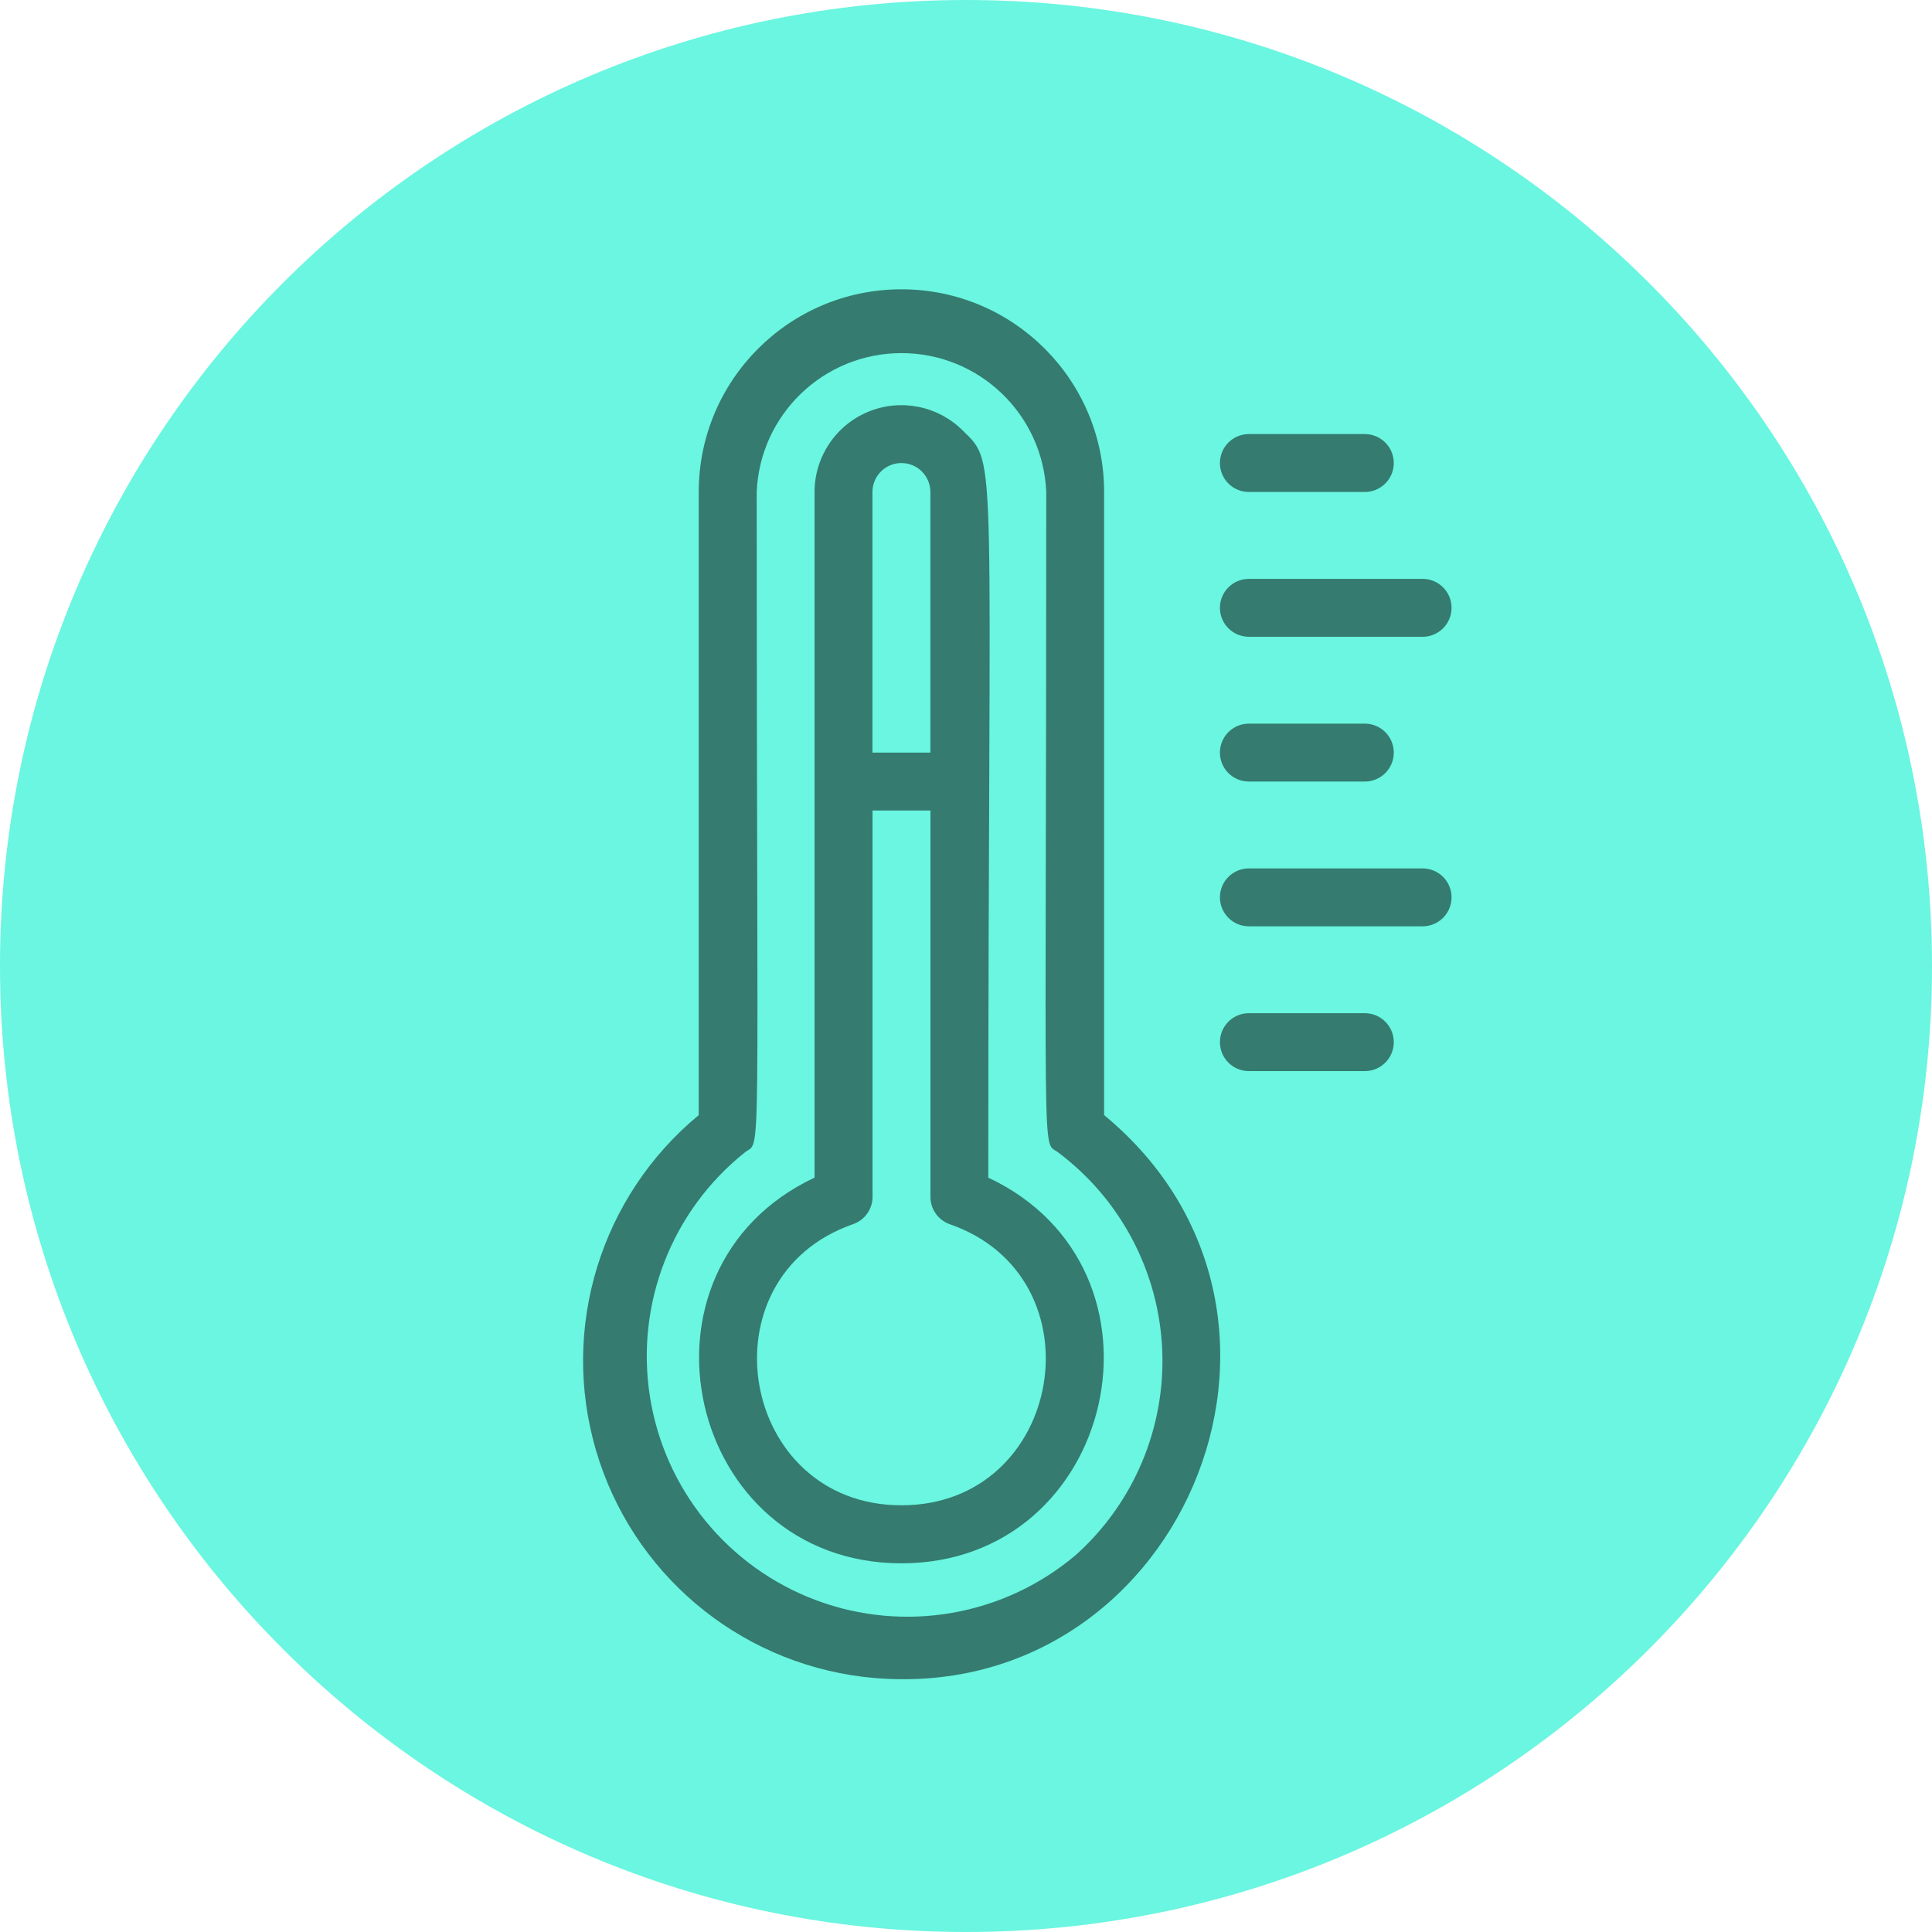
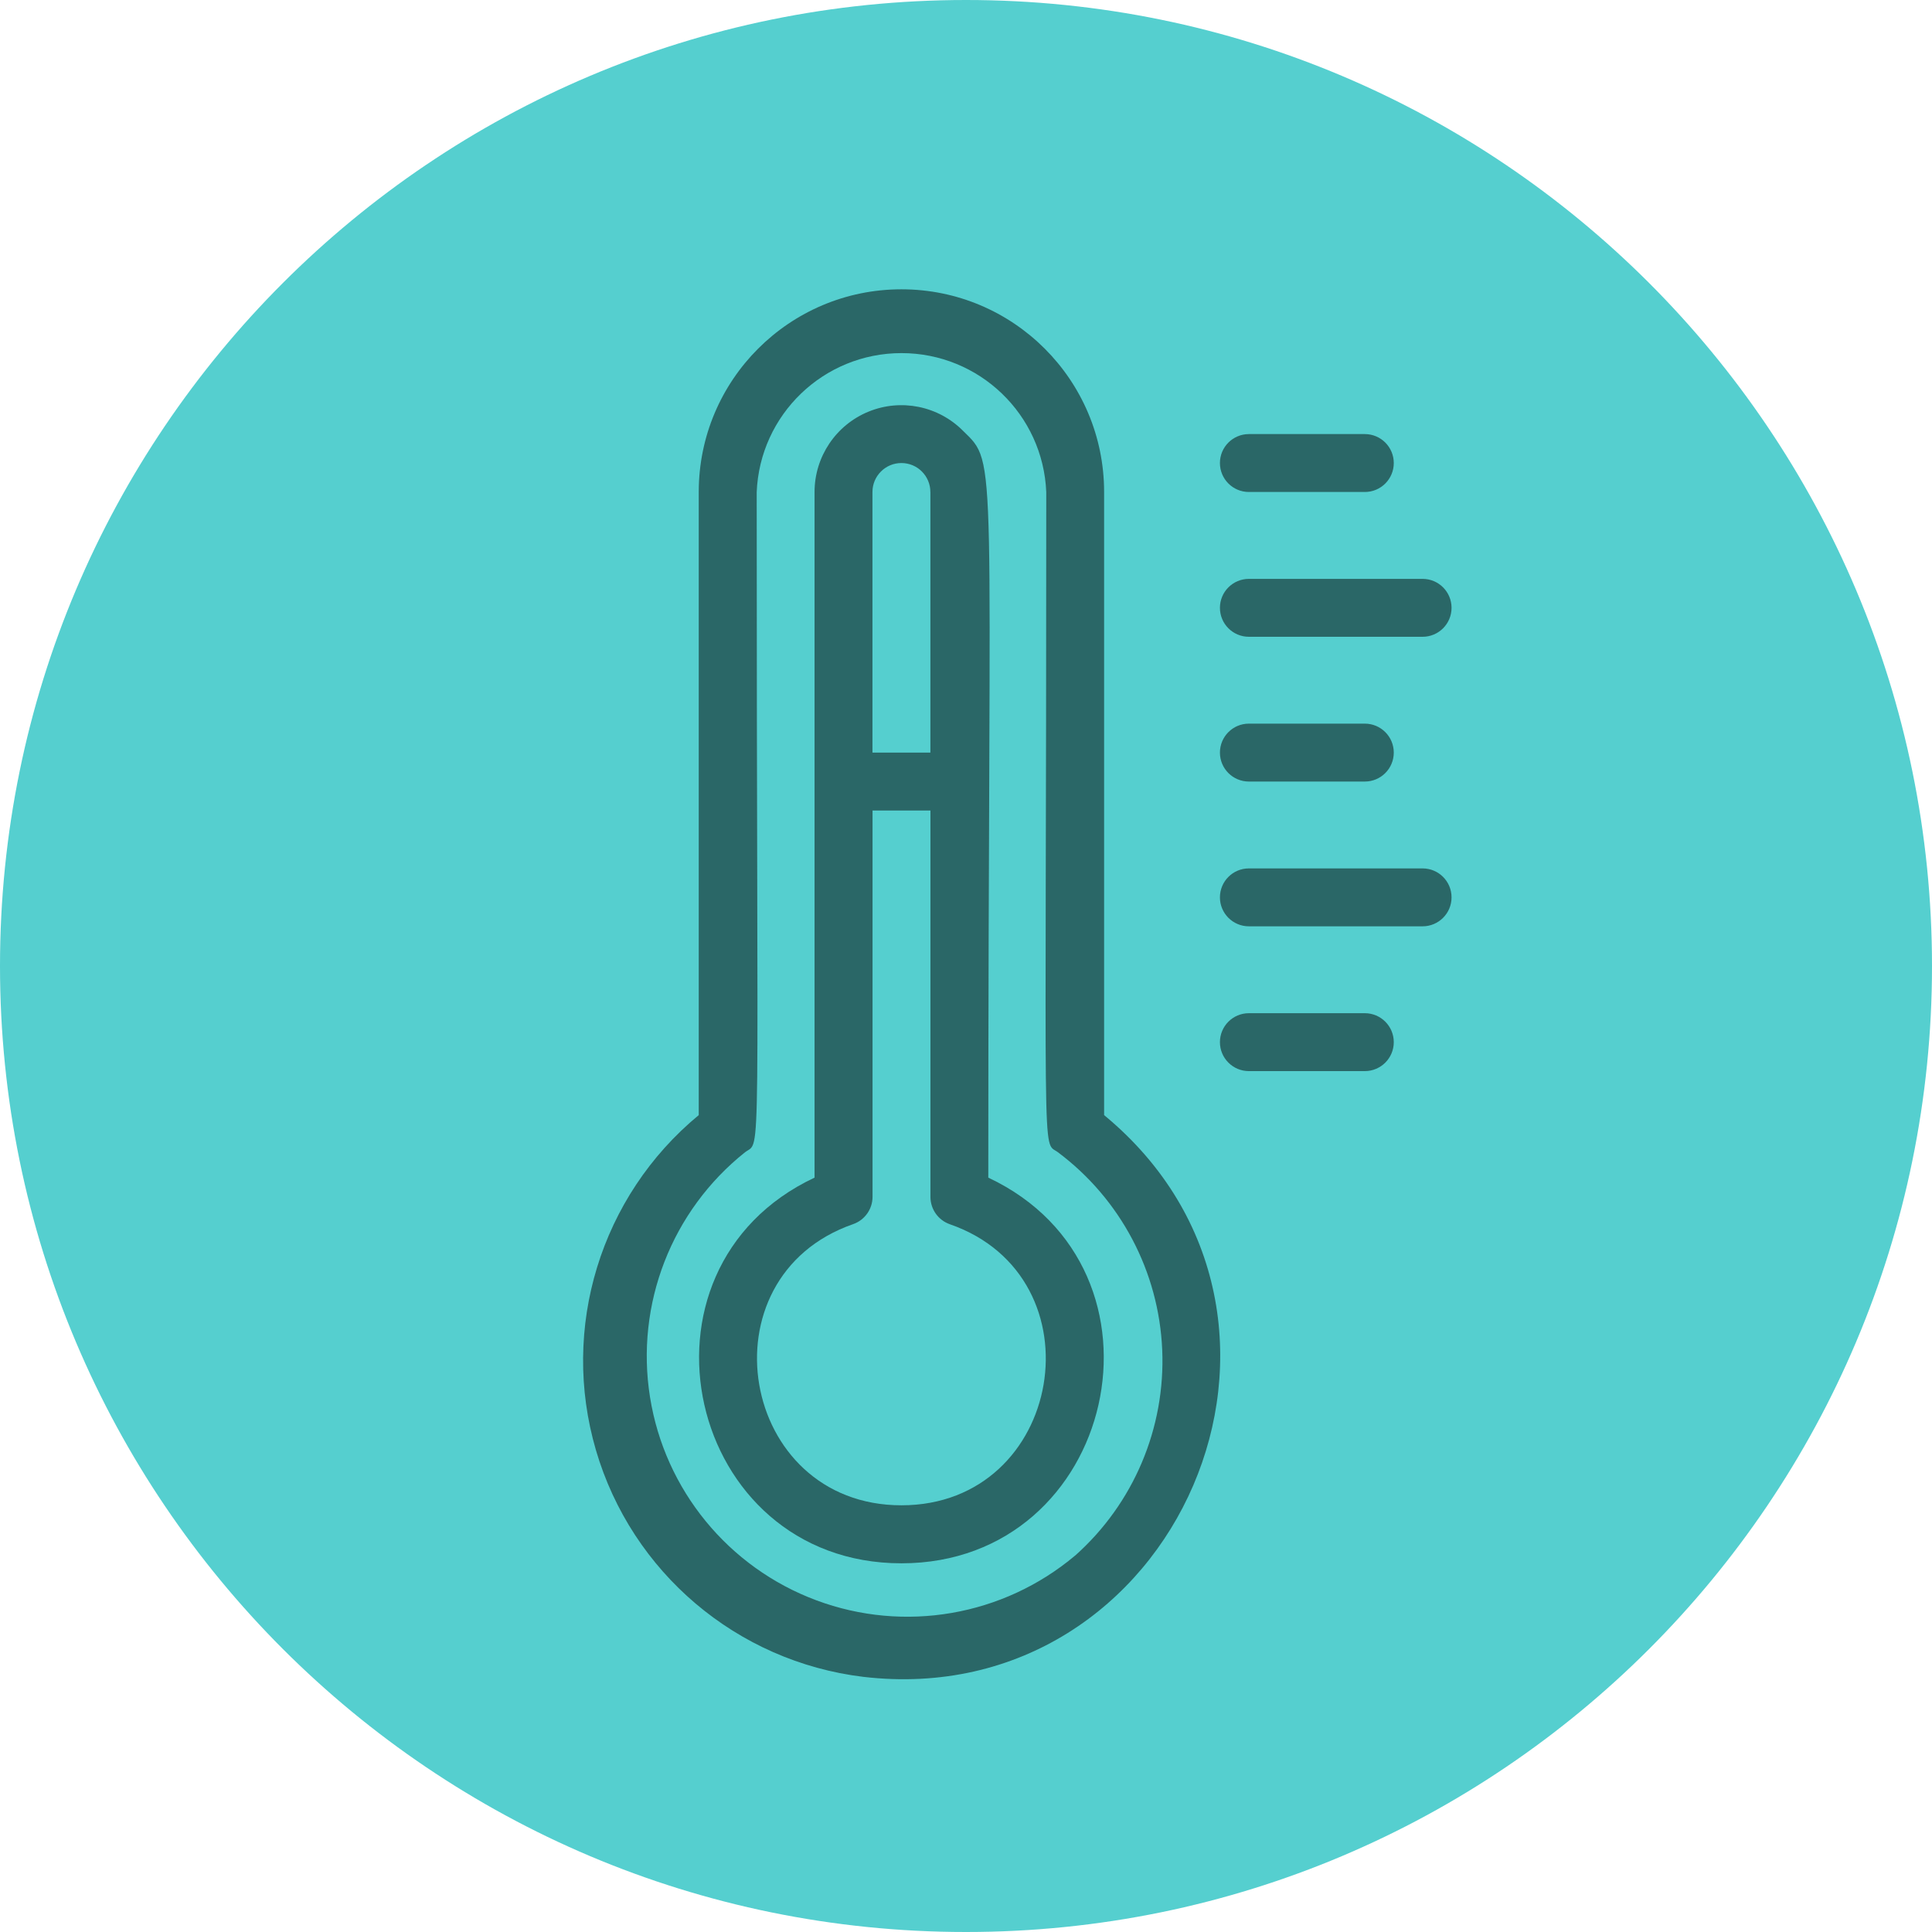
<svg xmlns="http://www.w3.org/2000/svg" width="72" height="72" viewBox="0 0 72 72">
-   <g id="Grupo_1107273" data-name="Grupo 1107273" transform="translate(-285 -3058.42)">
-     <circle id="Elipse_12856" data-name="Elipse 12856" cx="36" cy="36" r="36" transform="translate(285 3058.42)" fill="#6af6e0" />
+   <g id="Grupo_1107275" data-name="Grupo 1107275" transform="translate(-285 -3058.42)">
+     <circle id="Elipse_12856" data-name="Elipse 12856" cx="36" cy="36" r="36" transform="translate(285 3058.42)" fill="#55cfcf" />
    <g id="Temperature_Scale" data-name="Temperature Scale" transform="translate(306.73 3069.202)">
-       <path id="Trazado_907614" data-name="Trazado 907614" d="M30.423,30.775V7.553a7.553,7.553,0,1,0-15.107,0V30.775a11.87,11.87,0,0,0,6.129,20.934C33.153,53.079,39.541,38.3,30.423,30.775ZM29.344,47.188a9.712,9.712,0,1,1-12.3-15.031c.626-.475.432,1.219.432-24.6a5.4,5.4,0,0,1,10.791,0c0,25.822-.183,24.139.432,24.6a9.712,9.712,0,0,1,.647,15.031Z" transform="translate(-11.006)" fill="#357b70" />
-       <path id="Trazado_907615" data-name="Trazado 907615" d="M34.079,7.158H38.4A1.079,1.079,0,1,0,38.4,5H34.079a1.079,1.079,0,1,0,0,2.158Z" transform="translate(-9.267 0.395)" fill="#357b70" />
-       <path id="Trazado_907616" data-name="Trazado 907616" d="M34.079,12.158h6.474a1.079,1.079,0,1,0,0-2.158H34.079a1.079,1.079,0,1,0,0,2.158Z" transform="translate(-9.267 0.791)" fill="#357b70" />
-       <path id="Trazado_907617" data-name="Trazado 907617" d="M34.079,17.158H38.4A1.079,1.079,0,1,0,38.4,15H34.079a1.079,1.079,0,1,0,0,2.158Z" transform="translate(-9.267 1.186)" fill="#357b70" />
-       <path id="Trazado_907618" data-name="Trazado 907618" d="M40.553,20H34.079a1.079,1.079,0,0,0,0,2.158h6.474a1.079,1.079,0,0,0,0-2.158Z" transform="translate(-9.267 1.581)" fill="#357b70" />
-       <path id="Trazado_907619" data-name="Trazado 907619" d="M38.4,25H34.079a1.079,1.079,0,0,0,0,2.158H38.4A1.079,1.079,0,0,0,38.4,25Z" transform="translate(-9.267 1.977)" fill="#357b70" />
-       <path id="Trazado_907620" data-name="Trazado 907620" d="M25.79,32.789c0-27.343.378-26.545-.939-27.829a3.237,3.237,0,0,0-5.536,2.277V32.789c-7.251,3.41-4.78,14.373,3.237,14.373S33.041,36.2,25.79,32.789ZM23.632,7.237v9.712H21.473V7.237a1.079,1.079,0,0,1,2.158,0ZM22.553,45c-6.043,0-7.489-8.5-1.8-10.478a1.079,1.079,0,0,0,.723-1.014V19.107h2.158V33.512a1.079,1.079,0,0,0,.723,1.014C30.03,36.5,28.6,45,22.553,45Z" transform="translate(-10.689 0.316)" fill="#357b70" />
+       <path id="Trazado_907614" data-name="Trazado 907614" d="M30.423,30.775V7.553a7.553,7.553,0,1,0-15.107,0V30.775a11.87,11.87,0,0,0,6.129,20.934C33.153,53.079,39.541,38.3,30.423,30.775ZM29.344,47.188a9.712,9.712,0,1,1-12.3-15.031c.626-.475.432,1.219.432-24.6a5.4,5.4,0,0,1,10.791,0c0,25.822-.183,24.139.432,24.6a9.712,9.712,0,0,1,.647,15.031Z" transform="translate(-11.006)" fill="#2a6767" />
+       <path id="Trazado_907615" data-name="Trazado 907615" d="M34.079,7.158H38.4A1.079,1.079,0,1,0,38.4,5H34.079a1.079,1.079,0,1,0,0,2.158Z" transform="translate(-9.267 0.395)" fill="#2a6767" />
+       <path id="Trazado_907616" data-name="Trazado 907616" d="M34.079,12.158h6.474a1.079,1.079,0,1,0,0-2.158H34.079a1.079,1.079,0,1,0,0,2.158Z" transform="translate(-9.267 0.791)" fill="#2a6767" />
+       <path id="Trazado_907617" data-name="Trazado 907617" d="M34.079,17.158H38.4A1.079,1.079,0,1,0,38.4,15H34.079a1.079,1.079,0,1,0,0,2.158Z" transform="translate(-9.267 1.186)" fill="#2a6767" />
+       <path id="Trazado_907618" data-name="Trazado 907618" d="M40.553,20H34.079a1.079,1.079,0,0,0,0,2.158h6.474a1.079,1.079,0,0,0,0-2.158Z" transform="translate(-9.267 1.581)" fill="#2a6767" />
+       <path id="Trazado_907619" data-name="Trazado 907619" d="M38.4,25H34.079a1.079,1.079,0,0,0,0,2.158H38.4A1.079,1.079,0,0,0,38.4,25Z" transform="translate(-9.267 1.977)" fill="#2a6767" />
+       <path id="Trazado_907620" data-name="Trazado 907620" d="M25.79,32.789c0-27.343.378-26.545-.939-27.829a3.237,3.237,0,0,0-5.536,2.277V32.789c-7.251,3.41-4.78,14.373,3.237,14.373S33.041,36.2,25.79,32.789ZM23.632,7.237v9.712H21.473V7.237a1.079,1.079,0,0,1,2.158,0ZM22.553,45c-6.043,0-7.489-8.5-1.8-10.478a1.079,1.079,0,0,0,.723-1.014V19.107h2.158V33.512a1.079,1.079,0,0,0,.723,1.014C30.03,36.5,28.6,45,22.553,45Z" transform="translate(-10.689 0.316)" fill="#2a6767" />
    </g>
  </g>
</svg>
